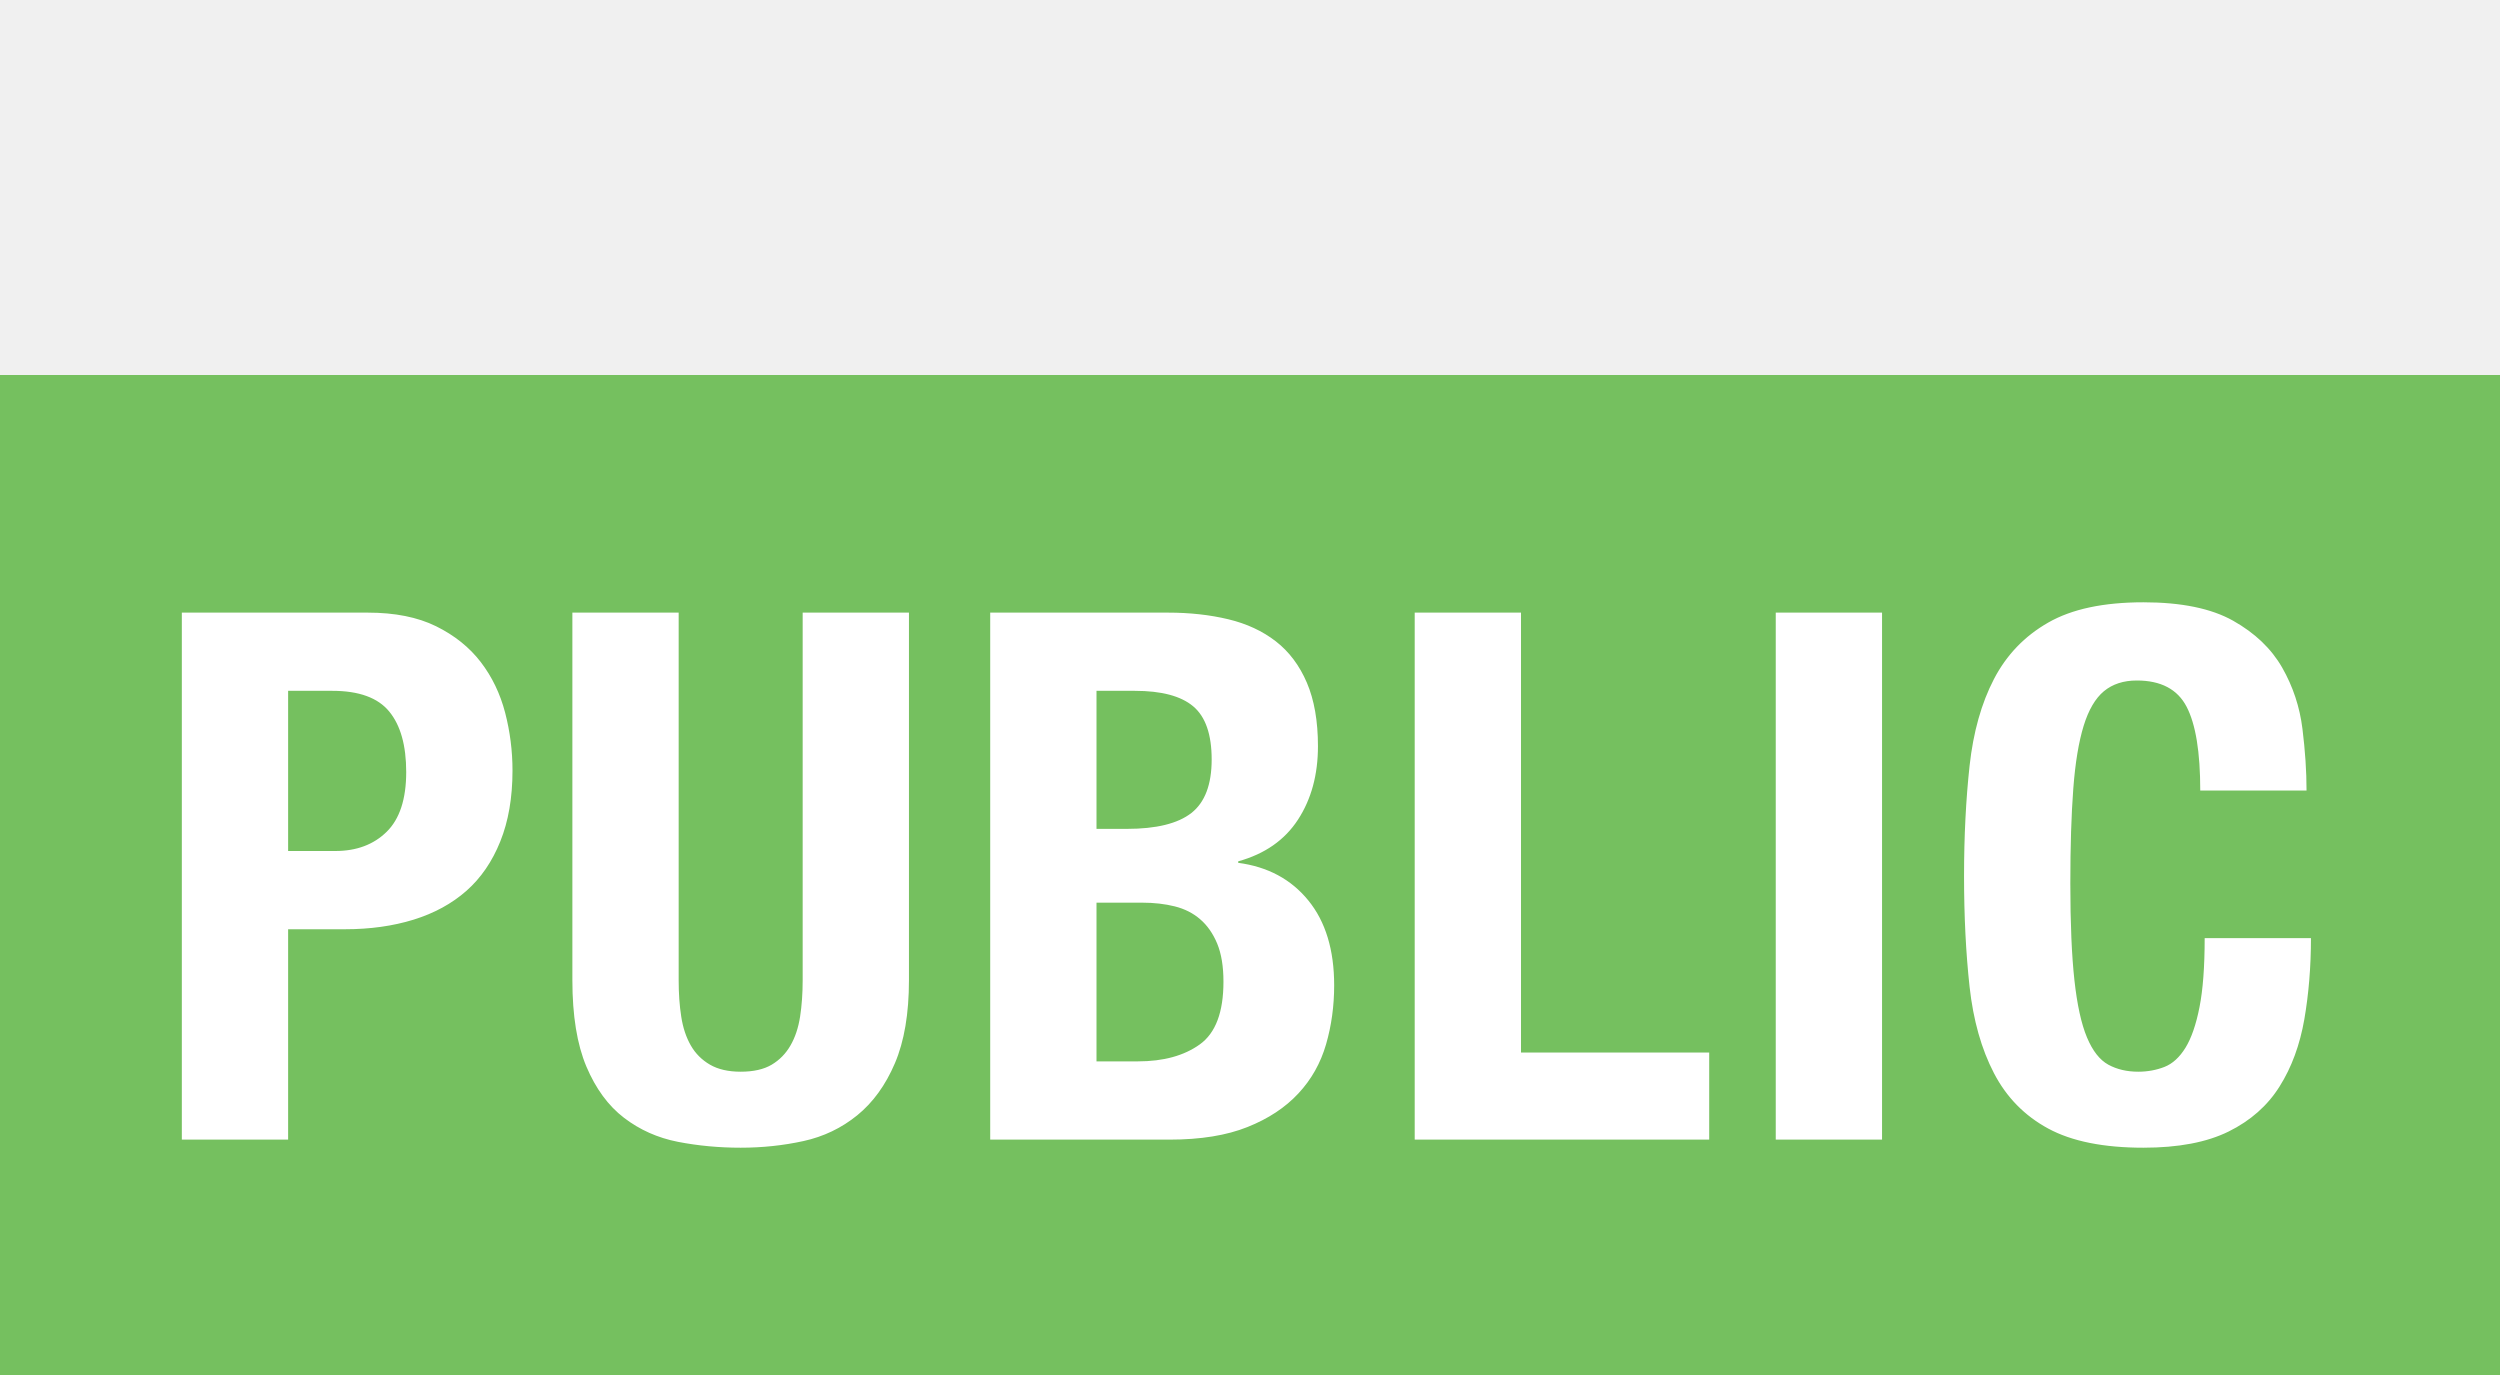
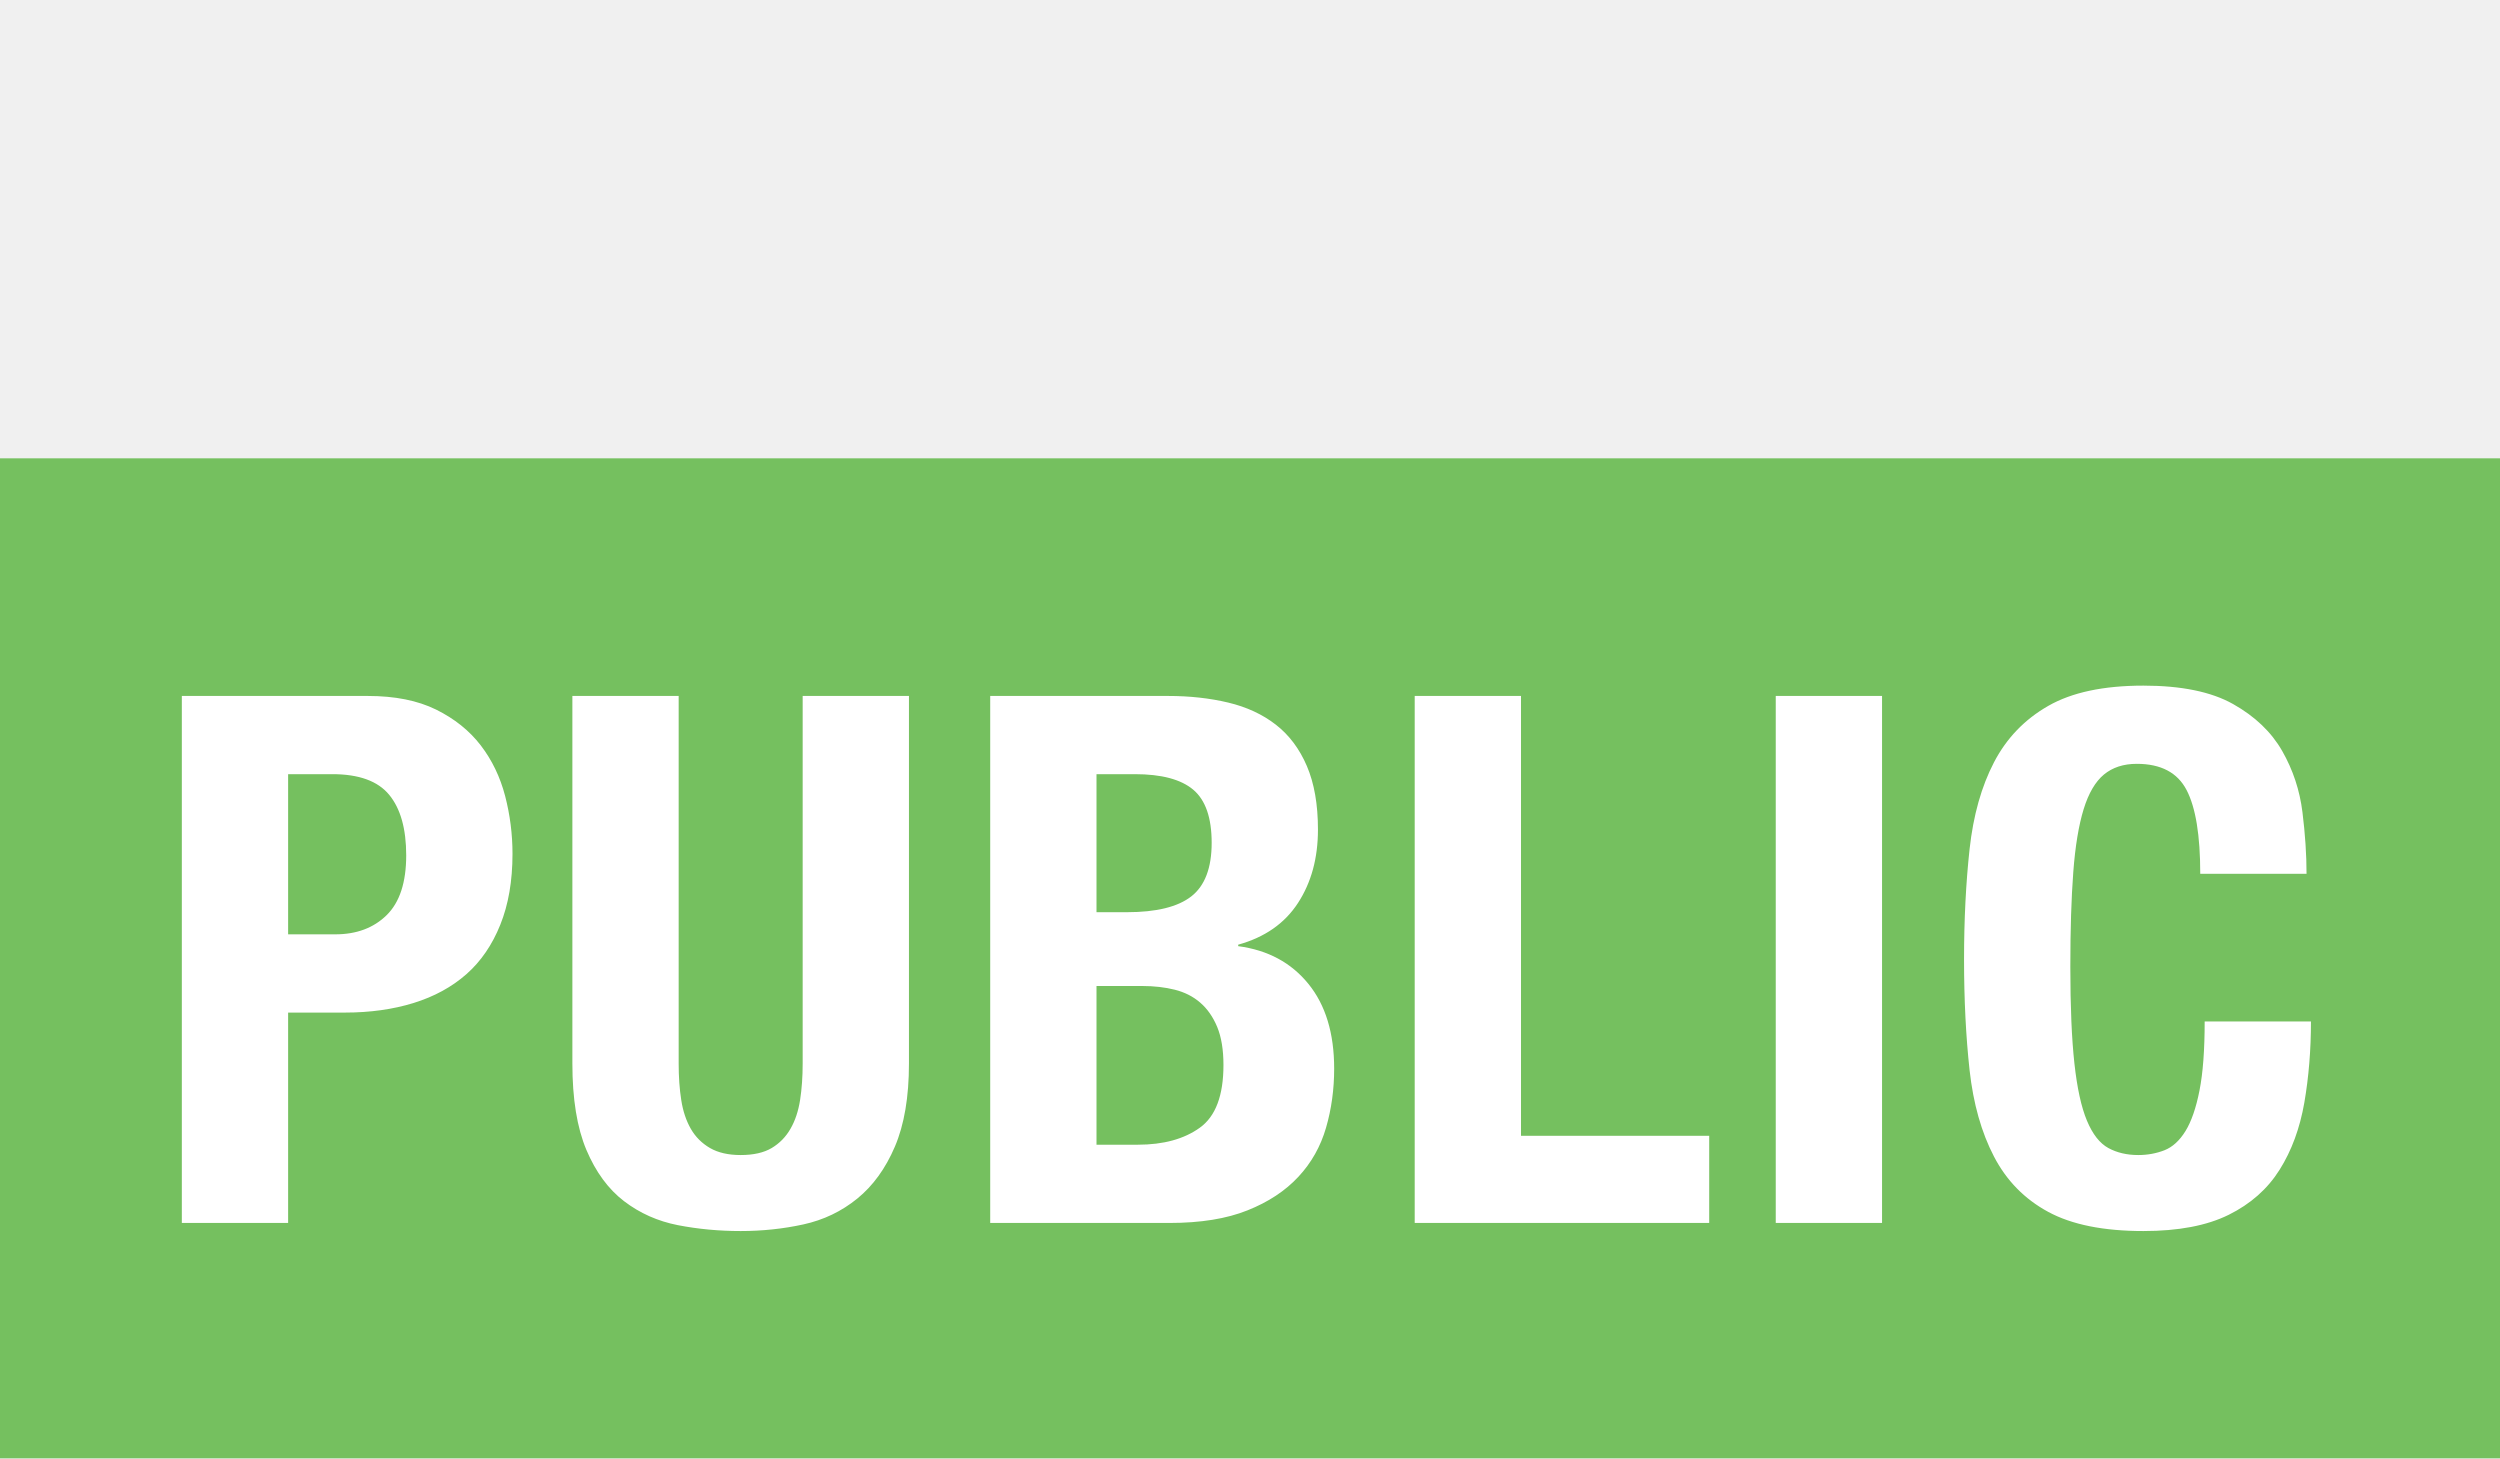
- <svg xmlns="http://www.w3.org/2000/svg" width="60px" height="33px" viewBox="0 0 60 33" version="1.1">
+ <svg xmlns="http://www.w3.org/2000/svg" width="60px" height="35px" viewBox="0 0 60 35" version="1.1">
  <defs />
  <g id="Page-1" stroke="none" stroke-width="1" fill="none" fill-rule="evenodd">
-     <g id="public" transform="translate(0, 9)">
+     <g id="public" transform="translate(0, 11)">
      <rect id="Rectangle-3" fill="#75C05F" x="0" y="0" width="60" height="24" />
      <path d="M6.915,11.424 L6.915,7.58 L7.977,7.58 C8.615,7.58 9.07,7.746 9.341,8.076 C9.613,8.407 9.749,8.891 9.749,9.529 C9.749,10.178 9.592,10.657 9.279,10.964 C8.966,11.271 8.556,11.424 8.048,11.424 L6.915,11.424 Z M4.364,5.703 L4.364,18.351 L6.915,18.351 L6.915,13.302 L8.279,13.302 C8.881,13.302 9.43,13.225 9.926,13.072 C10.422,12.918 10.844,12.688 11.193,12.381 C11.541,12.074 11.813,11.678 12.007,11.194 C12.202,10.71 12.3,10.143 12.3,9.493 C12.3,9.021 12.241,8.558 12.123,8.103 C12.004,7.648 11.81,7.244 11.538,6.889 C11.266,6.535 10.909,6.249 10.466,6.03 C10.023,5.812 9.477,5.703 8.828,5.703 L4.364,5.703 Z M16.288,5.703 L13.737,5.703 L13.737,14.524 C13.737,15.375 13.849,16.065 14.073,16.597 C14.298,17.128 14.599,17.539 14.977,17.828 C15.355,18.117 15.786,18.309 16.27,18.404 C16.754,18.498 17.256,18.545 17.776,18.545 C18.295,18.545 18.797,18.492 19.281,18.386 C19.766,18.28 20.197,18.073 20.575,17.766 C20.952,17.459 21.254,17.043 21.478,16.517 C21.702,15.992 21.815,15.327 21.815,14.524 L21.815,5.703 L19.264,5.703 L19.264,14.524 C19.264,14.843 19.243,15.135 19.202,15.401 C19.16,15.667 19.084,15.897 18.971,16.092 C18.859,16.287 18.709,16.44 18.52,16.553 C18.331,16.665 18.083,16.721 17.776,16.721 C17.48,16.721 17.235,16.665 17.041,16.553 C16.846,16.44 16.692,16.287 16.58,16.092 C16.468,15.897 16.391,15.667 16.35,15.401 C16.308,15.135 16.288,14.843 16.288,14.524 L16.288,5.703 Z M26.316,16.473 L26.316,12.664 L27.415,12.664 C27.698,12.664 27.958,12.694 28.194,12.753 C28.43,12.812 28.634,12.915 28.805,13.063 C28.976,13.21 29.112,13.405 29.213,13.647 C29.313,13.89 29.363,14.194 29.363,14.56 C29.363,15.292 29.174,15.794 28.796,16.065 C28.418,16.337 27.922,16.473 27.308,16.473 L26.316,16.473 Z M26.316,10.893 L26.316,7.58 L27.237,7.58 C27.875,7.58 28.342,7.704 28.637,7.952 C28.932,8.2 29.08,8.625 29.08,9.228 C29.08,9.83 28.917,10.258 28.593,10.512 C28.268,10.766 27.751,10.893 27.043,10.893 L26.316,10.893 Z M23.765,5.703 L23.765,18.351 L28.07,18.351 C28.814,18.351 29.437,18.25 29.939,18.049 C30.441,17.849 30.848,17.58 31.161,17.243 C31.474,16.907 31.695,16.514 31.825,16.065 C31.955,15.617 32.02,15.144 32.02,14.648 C32.02,13.798 31.814,13.119 31.4,12.611 C30.987,12.103 30.426,11.802 29.717,11.708 L29.717,11.672 C30.355,11.495 30.833,11.162 31.152,10.671 C31.471,10.181 31.631,9.594 31.631,8.909 C31.631,8.307 31.542,7.799 31.365,7.385 C31.188,6.972 30.94,6.641 30.621,6.393 C30.302,6.145 29.921,5.968 29.478,5.862 C29.035,5.756 28.554,5.703 28.035,5.703 L23.765,5.703 Z M33.953,18.351 L41.021,18.351 L41.021,16.26 L36.504,16.26 L36.504,5.703 L33.953,5.703 L33.953,18.351 Z M42.618,18.351 L45.169,18.351 L45.169,5.703 L42.618,5.703 L42.618,18.351 Z M52.806,9.972 L55.357,9.972 C55.357,9.511 55.324,9.018 55.259,8.493 C55.194,7.967 55.032,7.477 54.772,7.022 C54.512,6.568 54.12,6.193 53.594,5.897 C53.069,5.602 52.351,5.455 51.442,5.455 C50.485,5.455 49.724,5.617 49.157,5.942 C48.59,6.266 48.156,6.718 47.855,7.297 C47.554,7.876 47.359,8.569 47.27,9.378 C47.182,10.187 47.137,11.07 47.137,12.027 C47.137,12.995 47.182,13.881 47.27,14.684 C47.359,15.487 47.554,16.178 47.855,16.756 C48.156,17.335 48.59,17.778 49.157,18.085 C49.724,18.392 50.485,18.545 51.442,18.545 C52.28,18.545 52.962,18.416 53.488,18.156 C54.013,17.896 54.421,17.536 54.71,17.075 C55,16.615 55.197,16.077 55.304,15.463 C55.41,14.849 55.463,14.2 55.463,13.515 L52.912,13.515 C52.912,14.2 52.871,14.752 52.788,15.171 C52.706,15.59 52.593,15.915 52.452,16.145 C52.31,16.375 52.142,16.529 51.947,16.606 C51.752,16.682 51.542,16.721 51.318,16.721 C51.046,16.721 50.807,16.665 50.601,16.553 C50.394,16.44 50.223,16.222 50.087,15.897 C49.951,15.572 49.851,15.115 49.786,14.524 C49.721,13.934 49.688,13.16 49.688,12.204 C49.688,11.306 49.712,10.547 49.759,9.927 C49.806,9.307 49.889,8.806 50.007,8.422 C50.125,8.038 50.288,7.76 50.494,7.589 C50.701,7.418 50.964,7.332 51.283,7.332 C51.861,7.332 52.26,7.542 52.478,7.961 C52.697,8.38 52.806,9.051 52.806,9.972 L52.806,9.972 Z" id="PUBLIC" fill="#FFFFFF" />
    </g>
  </g>
</svg>
